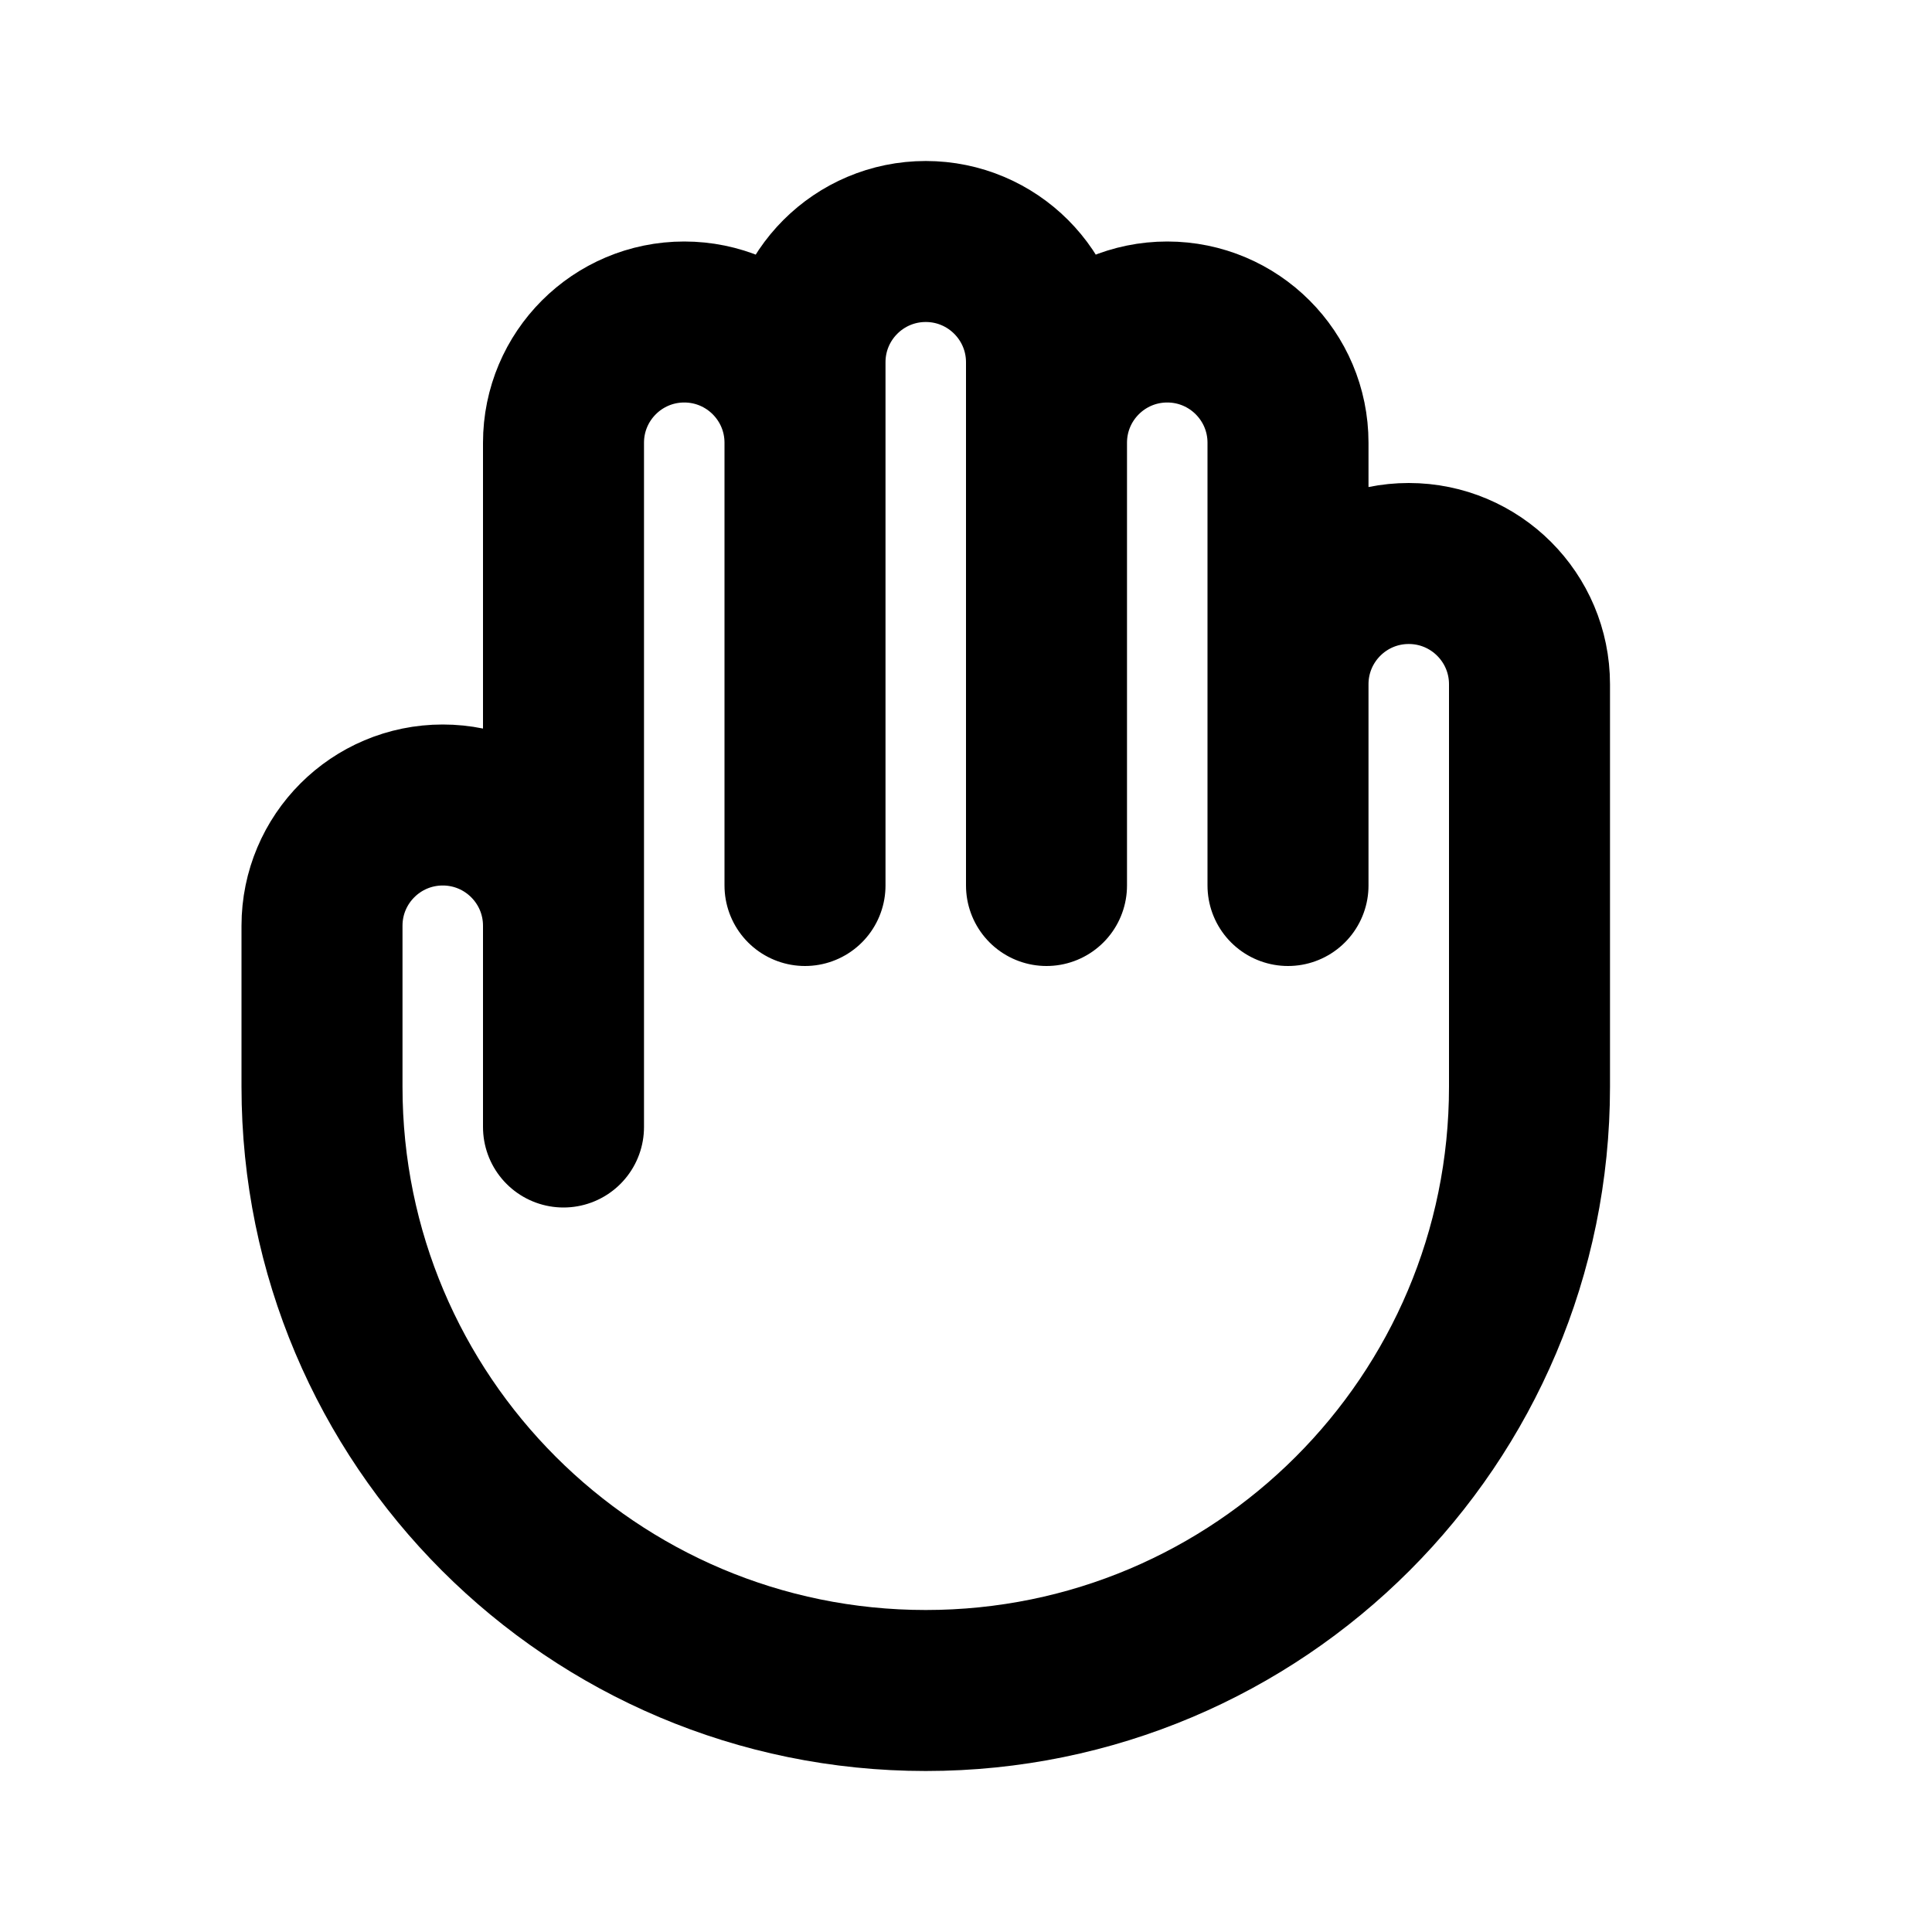
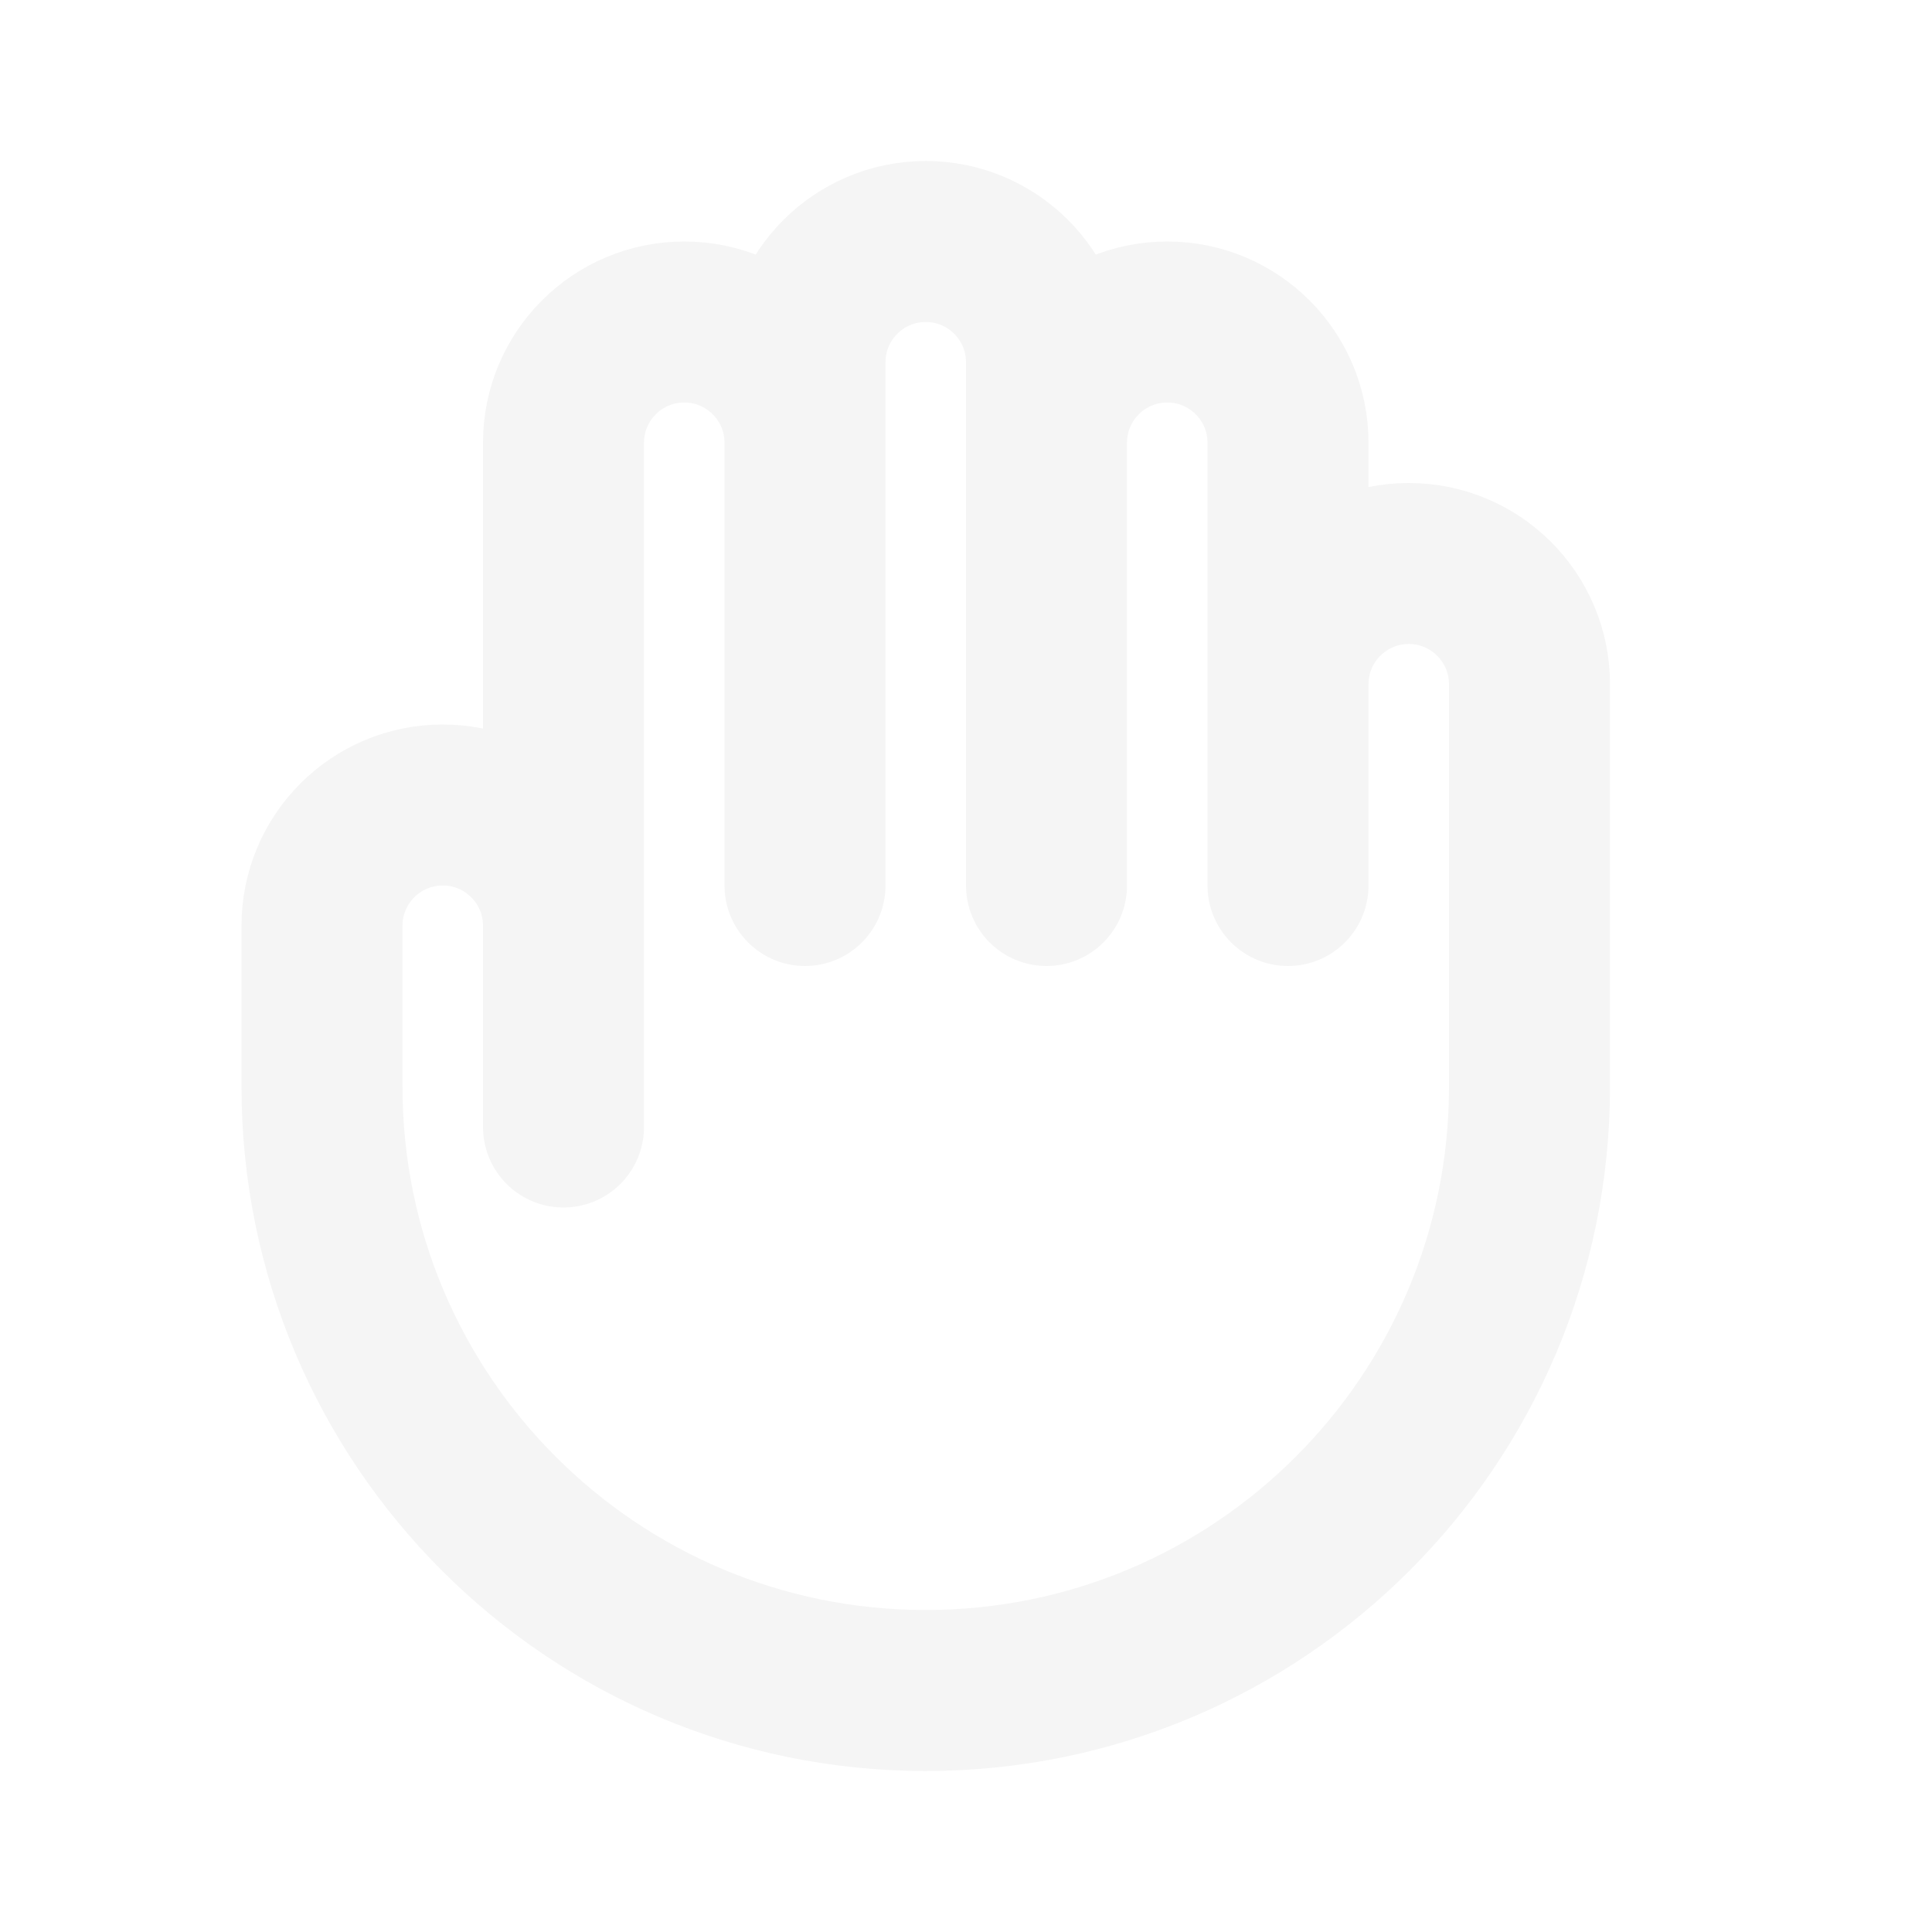
- <svg xmlns="http://www.w3.org/2000/svg" class="h-6 w-6" fill="none" viewBox="0 0 24 24" stroke="currentColor">
+ <svg xmlns="http://www.w3.org/2000/svg" class="h-6 w-6" fill="none" viewBox="0 0 24 24" stroke="whitesmoke">
  <path stroke-linecap="round" stroke-linejoin="round" stroke-width="2" d="M7 11.5V14m0-2.5v-6a1.5 1.5 0 113 0m-3 6a1.5 1.5 0 00-3 0v2a7.5 7.5 0 0015 0v-5a1.5 1.5 0 00-3 0m-6-3V11m0-5.5v-1a1.5 1.5 0 013 0v1m0 0V11m0-5.5a1.5 1.5 0 013 0v3m0 0V11" />
</svg>
